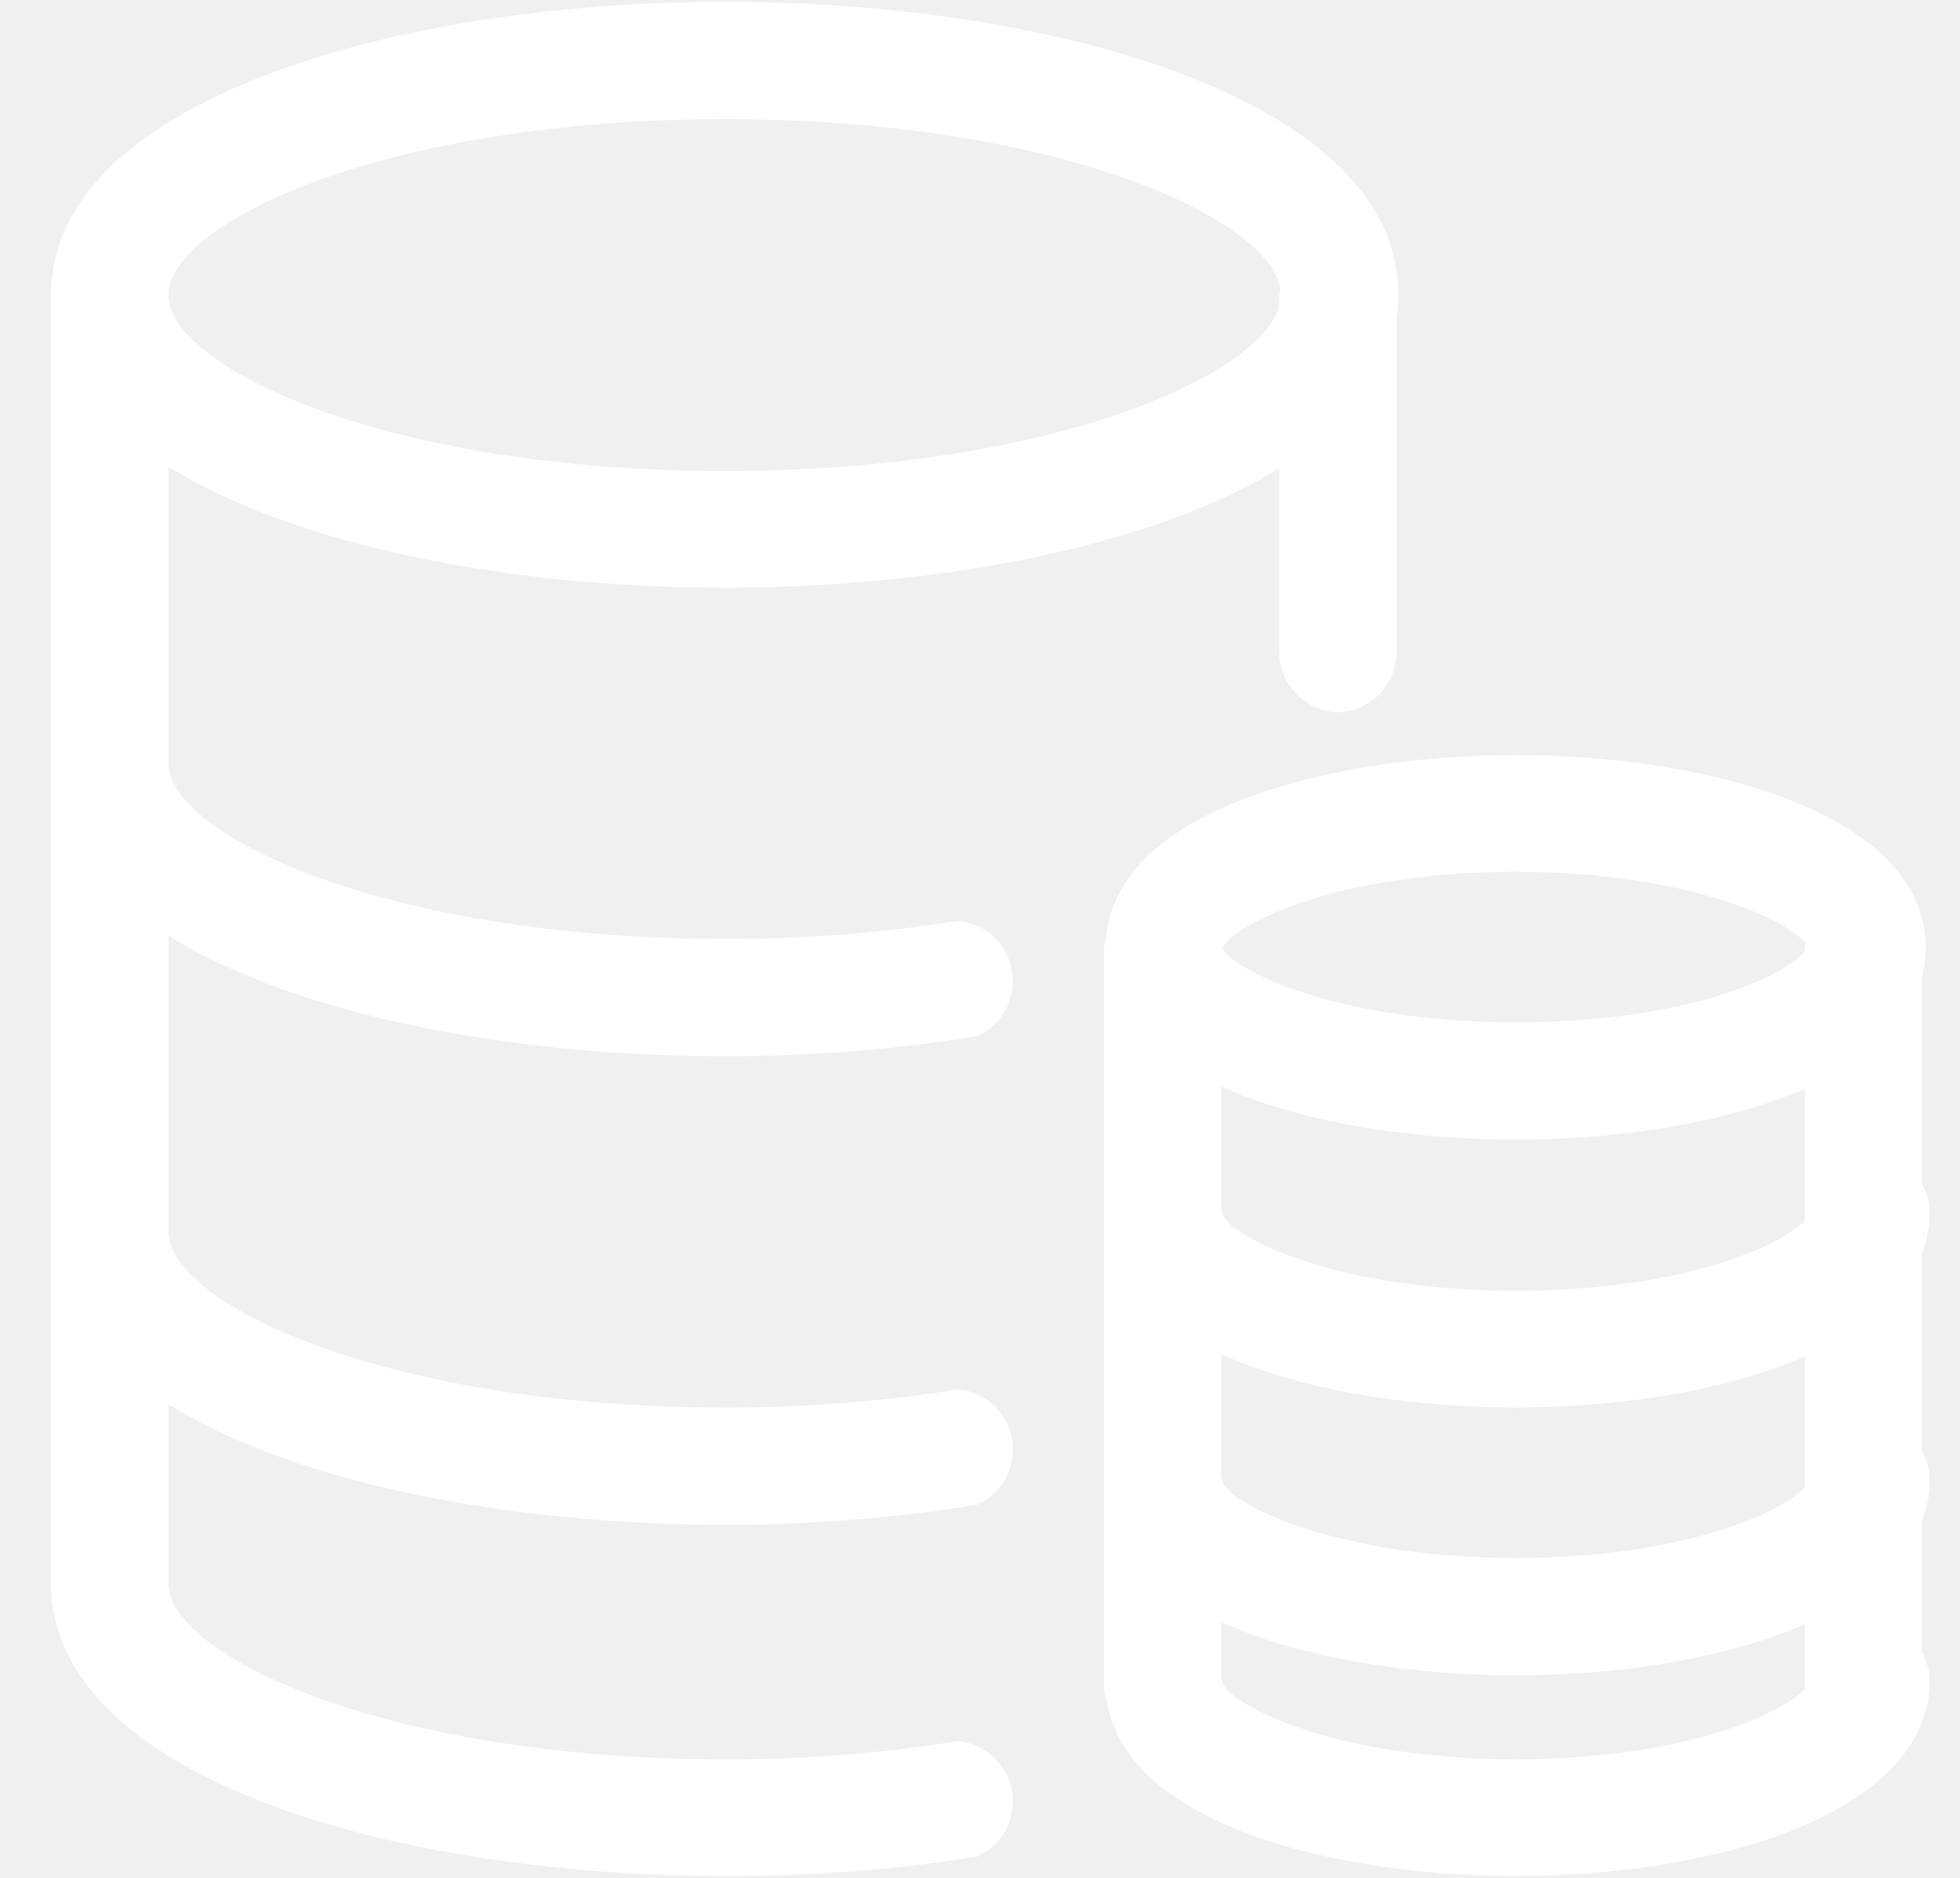
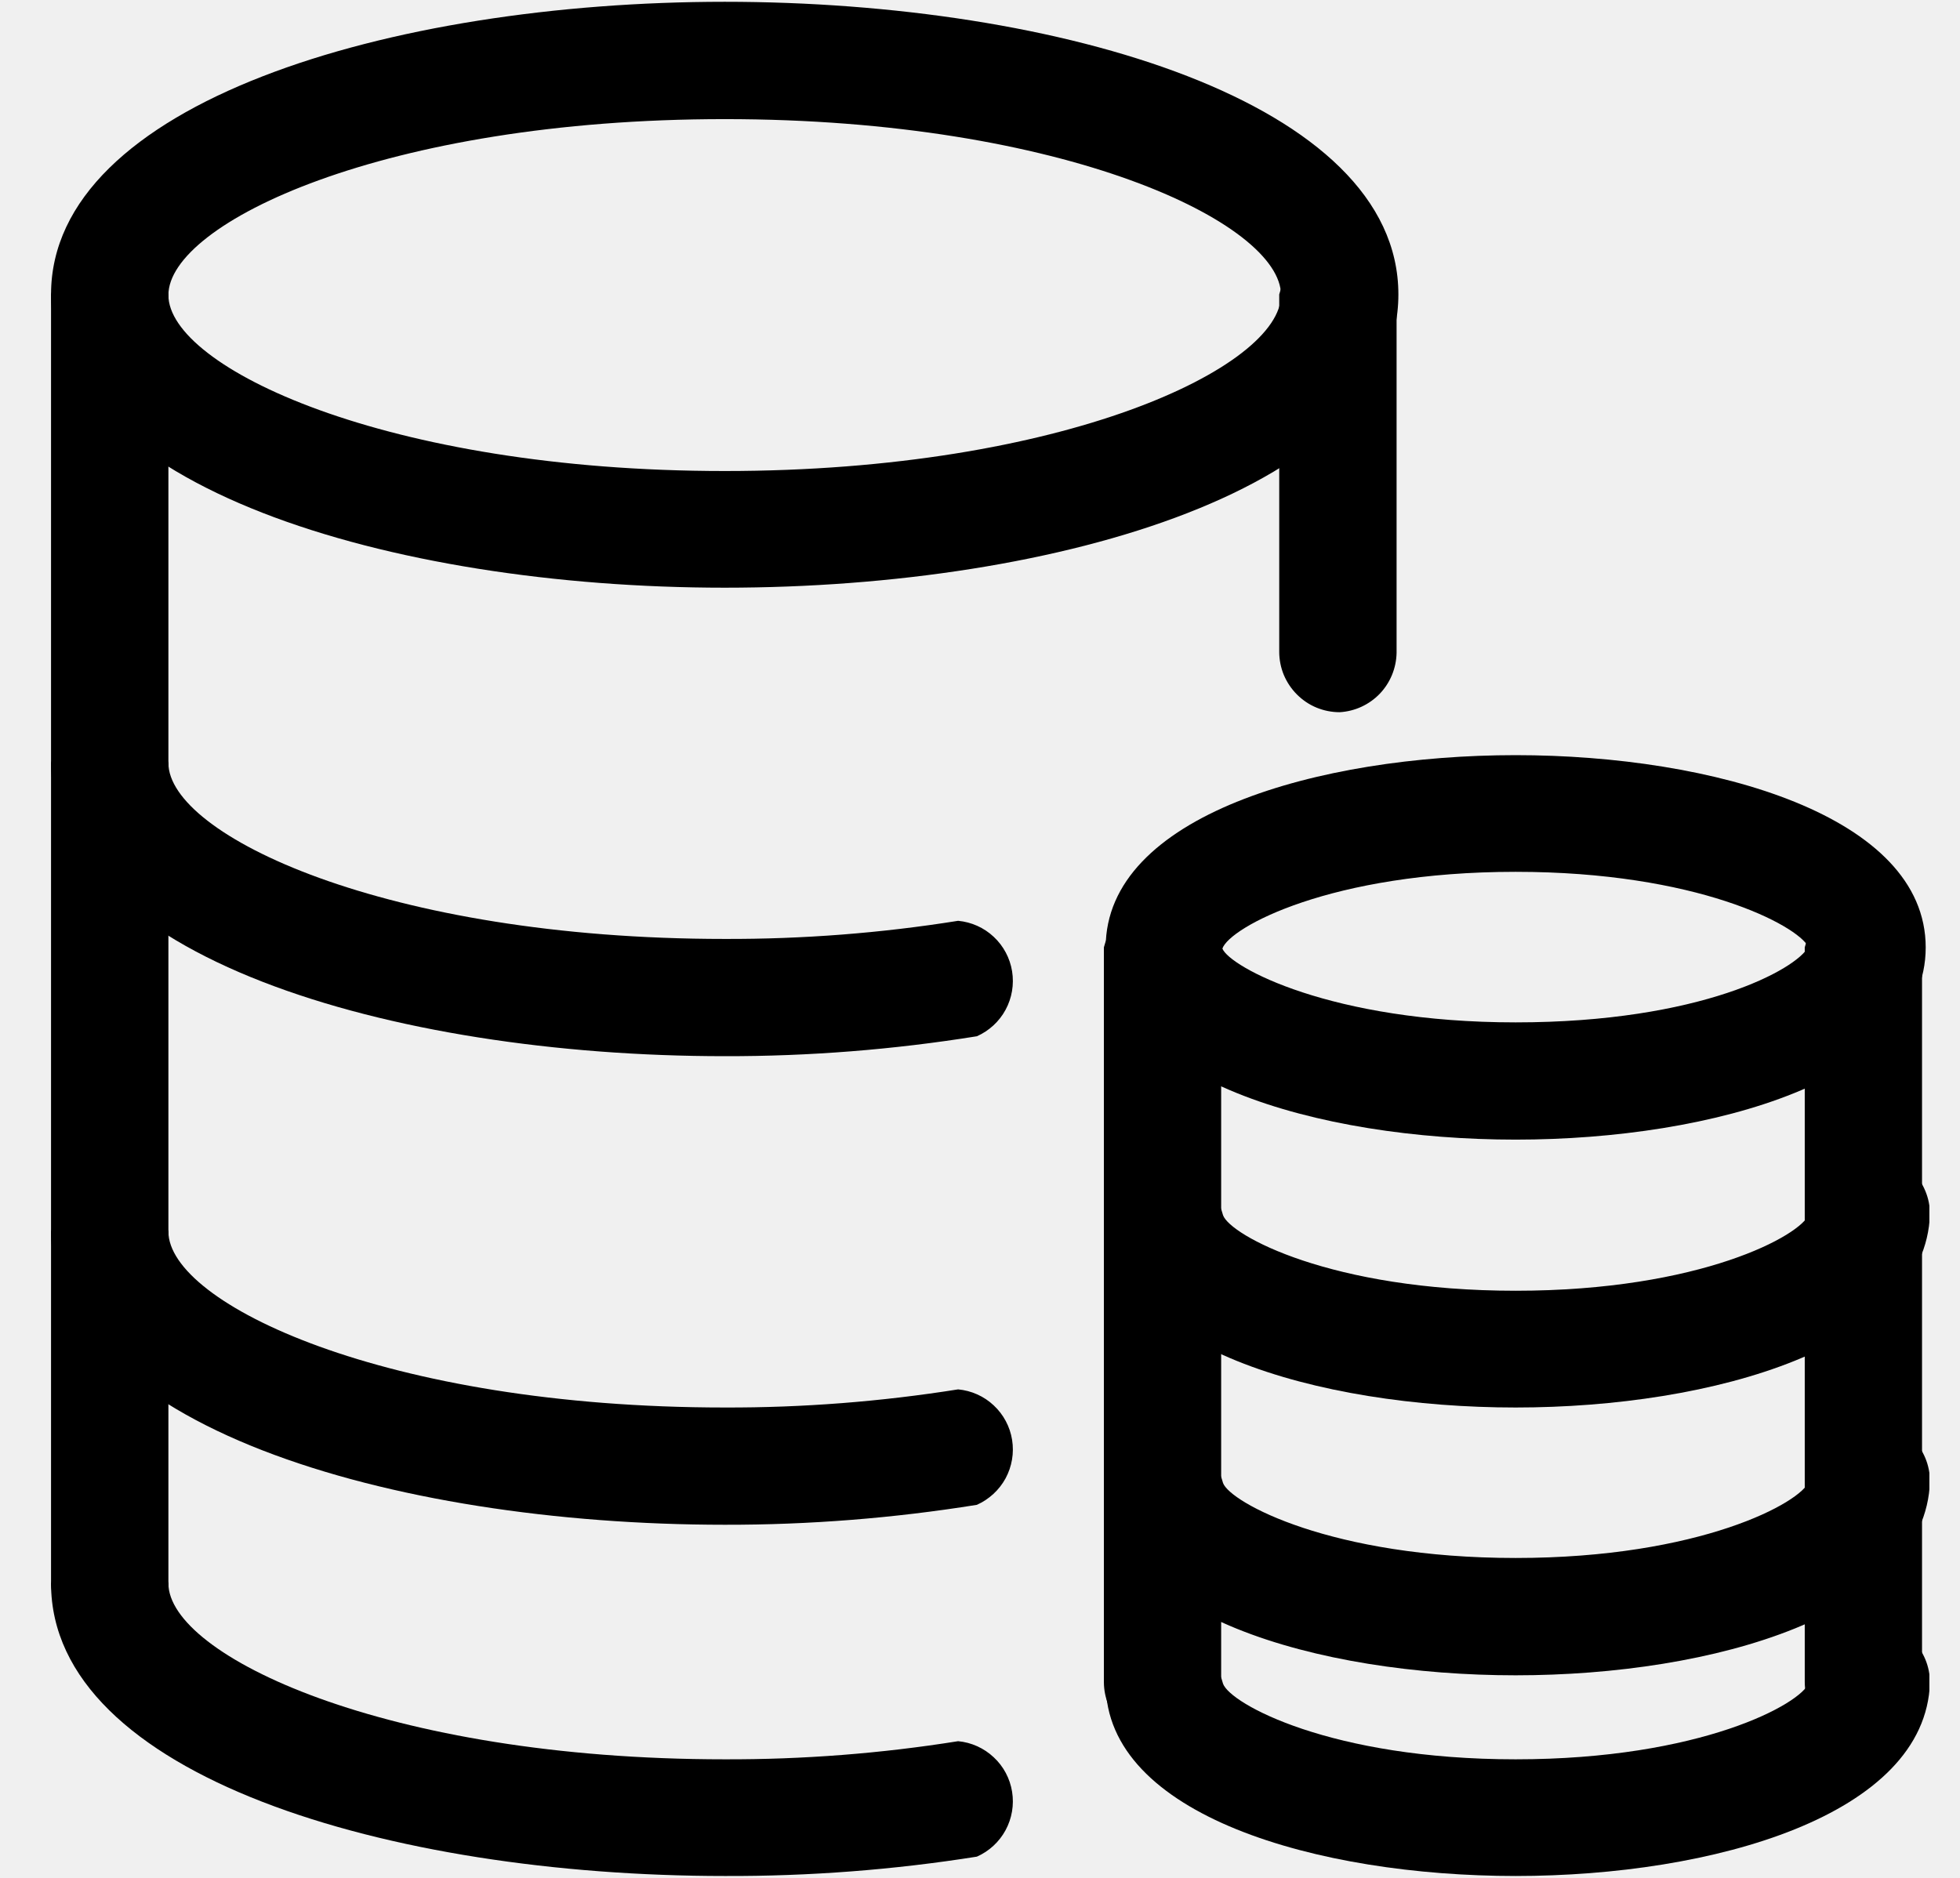
<svg xmlns="http://www.w3.org/2000/svg" width="24" height="23" viewBox="0 0 24 23" fill="none">
  <g clip-path="url(#clip0_4097_25539)">
-     <path d="M8.874 7.198C4.772 7.198 0.625 5.946 0.625 3.606C0.625 1.266 4.772 0.022 8.874 0.022C12.976 0.022 17.123 1.252 17.123 3.606C17.123 5.961 12.976 7.198 8.874 7.198ZM8.874 1.459C4.712 1.459 2.062 2.733 2.062 3.614C2.062 4.495 4.72 5.769 8.874 5.769C13.028 5.769 15.686 4.495 15.686 3.614C15.686 2.733 13.035 1.459 8.874 1.459ZM8.874 12.936C4.772 12.936 0.625 11.7 0.625 9.345C0.665 9.185 0.758 9.043 0.888 8.941C1.018 8.84 1.178 8.785 1.343 8.785C1.508 8.785 1.669 8.84 1.799 8.941C1.929 9.043 2.021 9.185 2.062 9.345C2.062 10.226 4.72 11.5 8.874 11.5C9.831 11.503 10.787 11.429 11.732 11.278C11.895 11.293 12.049 11.362 12.168 11.474C12.288 11.586 12.367 11.735 12.393 11.896C12.419 12.058 12.391 12.224 12.313 12.368C12.235 12.512 12.111 12.626 11.962 12.692C10.941 12.856 9.908 12.938 8.874 12.936V12.936ZM8.874 18.675C4.772 18.675 0.625 17.439 0.625 15.084C0.665 14.924 0.758 14.782 0.888 14.68C1.018 14.579 1.178 14.523 1.343 14.523C1.508 14.523 1.669 14.579 1.799 14.68C1.929 14.782 2.021 14.924 2.062 15.084C2.062 15.965 4.72 17.239 8.874 17.239C9.831 17.242 10.787 17.167 11.732 17.017C11.895 17.032 12.049 17.101 12.168 17.213C12.288 17.325 12.367 17.473 12.393 17.635C12.419 17.797 12.391 17.962 12.313 18.107C12.235 18.25 12.111 18.364 11.962 18.431C10.941 18.595 9.908 18.677 8.874 18.675ZM8.874 22.977C4.772 22.977 0.625 21.748 0.625 19.393C0.665 19.233 0.758 19.091 0.888 18.99C1.018 18.888 1.178 18.833 1.343 18.833C1.508 18.833 1.669 18.888 1.799 18.99C1.929 19.091 2.021 19.233 2.062 19.393C2.062 20.274 4.72 21.548 8.874 21.548C9.831 21.551 10.787 21.477 11.732 21.326C11.895 21.341 12.049 21.411 12.168 21.523C12.288 21.634 12.367 21.783 12.393 21.945C12.419 22.106 12.391 22.272 12.313 22.416C12.235 22.56 12.111 22.674 11.962 22.74C10.941 22.902 9.908 22.981 8.874 22.977Z" fill="white" />
-     <path d="M16.405 8.723C16.307 8.723 16.211 8.704 16.121 8.667C16.031 8.63 15.95 8.575 15.881 8.506C15.812 8.437 15.758 8.356 15.72 8.266C15.683 8.176 15.664 8.08 15.664 7.983V3.606C15.704 3.446 15.797 3.304 15.927 3.203C16.057 3.101 16.217 3.046 16.382 3.046C16.547 3.046 16.708 3.101 16.838 3.203C16.968 3.304 17.061 3.446 17.101 3.606V7.997C17.097 8.184 17.024 8.362 16.895 8.497C16.766 8.631 16.591 8.712 16.405 8.723ZM1.365 20.112C1.169 20.112 0.981 20.034 0.842 19.895C0.703 19.756 0.625 19.568 0.625 19.371L0.625 3.606C0.665 3.446 0.758 3.304 0.888 3.203C1.018 3.101 1.178 3.046 1.343 3.046C1.508 3.046 1.669 3.101 1.799 3.203C1.929 3.304 2.021 3.446 2.062 3.606V19.393C2.056 19.578 1.982 19.755 1.853 19.888C1.724 20.021 1.55 20.101 1.365 20.112ZM18.559 13.958C16.138 13.958 13.539 13.218 13.539 11.604C13.539 9.989 16.145 9.249 18.559 9.249C20.973 9.249 23.58 9.989 23.58 11.604C23.58 13.218 20.973 13.958 18.559 13.958ZM18.559 10.678C16.294 10.678 15.057 11.359 14.968 11.618C15.057 11.841 16.294 12.522 18.559 12.522C20.825 12.522 22.003 11.87 22.143 11.596C22.003 11.33 20.773 10.678 18.559 10.678ZM18.559 17.239C16.138 17.239 13.539 16.498 13.539 14.884C13.579 14.724 13.672 14.582 13.802 14.48C13.932 14.379 14.092 14.323 14.257 14.323C14.422 14.323 14.583 14.379 14.713 14.48C14.843 14.582 14.935 14.724 14.976 14.884C15.064 15.128 16.294 15.809 18.559 15.809C20.825 15.809 22.062 15.128 22.151 14.869C22.151 14.772 22.17 14.676 22.207 14.586C22.244 14.496 22.299 14.414 22.368 14.345C22.436 14.277 22.518 14.222 22.608 14.185C22.698 14.148 22.794 14.129 22.891 14.129C22.988 14.129 23.085 14.148 23.175 14.185C23.264 14.222 23.346 14.277 23.415 14.345C23.484 14.414 23.538 14.496 23.575 14.586C23.613 14.676 23.632 14.772 23.632 14.869C23.58 16.498 20.973 17.239 18.559 17.239H18.559ZM18.559 20.519C16.138 20.519 13.539 19.779 13.539 18.164C13.579 18.004 13.672 17.862 13.802 17.761C13.932 17.659 14.092 17.604 14.257 17.604C14.422 17.604 14.583 17.659 14.713 17.761C14.843 17.862 14.935 18.004 14.976 18.164C15.064 18.401 16.301 19.082 18.559 19.082C20.818 19.082 22.062 18.401 22.151 18.142C22.151 18.045 22.17 17.948 22.207 17.859C22.244 17.769 22.299 17.687 22.368 17.618C22.436 17.55 22.518 17.495 22.608 17.458C22.698 17.421 22.794 17.401 22.891 17.401C23.088 17.401 23.276 17.48 23.415 17.618C23.554 17.757 23.632 17.946 23.632 18.142C23.58 19.779 20.973 20.519 18.559 20.519H18.559Z" fill="white" />
-     <path d="M18.559 22.977C16.138 22.977 13.539 22.237 13.539 20.622C13.579 20.462 13.672 20.32 13.802 20.219C13.932 20.117 14.092 20.062 14.257 20.062C14.422 20.062 14.583 20.117 14.713 20.219C14.843 20.32 14.935 20.462 14.976 20.622C15.064 20.867 16.294 21.548 18.559 21.548C20.825 21.548 22.062 20.867 22.151 20.608C22.151 20.411 22.229 20.223 22.368 20.084C22.506 19.945 22.695 19.867 22.891 19.867C23.088 19.867 23.276 19.945 23.415 20.084C23.554 20.223 23.632 20.411 23.632 20.608C23.58 22.237 20.973 22.977 18.559 22.977H18.559Z" fill="white" />
-     <path d="M22.839 21.341C22.643 21.341 22.455 21.263 22.316 21.124C22.177 20.985 22.099 20.797 22.099 20.6V11.603C22.139 11.443 22.232 11.301 22.362 11.2C22.492 11.098 22.652 11.043 22.817 11.043C22.982 11.043 23.142 11.098 23.273 11.2C23.403 11.301 23.495 11.443 23.535 11.603V20.622C23.53 20.808 23.456 20.984 23.327 21.117C23.198 21.25 23.024 21.33 22.839 21.341ZM14.257 21.341C14.061 21.341 13.873 21.263 13.734 21.124C13.595 20.985 13.517 20.797 13.517 20.6V11.603C13.557 11.443 13.649 11.301 13.78 11.2C13.91 11.098 14.07 11.043 14.235 11.043C14.4 11.043 14.56 11.098 14.691 11.2C14.821 11.301 14.913 11.443 14.953 11.603V20.622C14.948 20.808 14.874 20.984 14.745 21.117C14.616 21.25 14.442 21.33 14.257 21.341Z" fill="white" />
+     <path d="M8.874 7.198C4.772 7.198 0.625 5.946 0.625 3.606C0.625 1.266 4.772 0.022 8.874 0.022C12.976 0.022 17.123 1.252 17.123 3.606C17.123 5.961 12.976 7.198 8.874 7.198ZM8.874 1.459C4.712 1.459 2.062 2.733 2.062 3.614C2.062 4.495 4.72 5.769 8.874 5.769C13.028 5.769 15.686 4.495 15.686 3.614C15.686 2.733 13.035 1.459 8.874 1.459ZM8.874 12.936C4.772 12.936 0.625 11.7 0.625 9.345C0.665 9.185 0.758 9.043 0.888 8.941C1.018 8.84 1.178 8.785 1.343 8.785C1.508 8.785 1.669 8.84 1.799 8.941C1.929 9.043 2.021 9.185 2.062 9.345C2.062 10.226 4.72 11.5 8.874 11.5C9.831 11.503 10.787 11.429 11.732 11.278C11.895 11.293 12.049 11.362 12.168 11.474C12.288 11.586 12.367 11.735 12.393 11.896C12.419 12.058 12.391 12.224 12.313 12.368C12.235 12.512 12.111 12.626 11.962 12.692C10.941 12.856 9.908 12.938 8.874 12.936V12.936ZM8.874 18.675C4.772 18.675 0.625 17.439 0.625 15.084C0.665 14.924 0.758 14.782 0.888 14.68C1.018 14.579 1.178 14.523 1.343 14.523C1.508 14.523 1.669 14.579 1.799 14.68C1.929 14.782 2.021 14.924 2.062 15.084C2.062 15.965 4.72 17.239 8.874 17.239C9.831 17.242 10.787 17.167 11.732 17.017C11.895 17.032 12.049 17.101 12.168 17.213C12.288 17.325 12.367 17.473 12.393 17.635C12.419 17.797 12.391 17.962 12.313 18.107C12.235 18.25 12.111 18.364 11.962 18.431C10.941 18.595 9.908 18.677 8.874 18.675ZM8.874 22.977C4.772 22.977 0.625 21.748 0.625 19.393C0.665 19.233 0.758 19.091 0.888 18.99C1.018 18.888 1.178 18.833 1.343 18.833C1.508 18.833 1.669 18.888 1.799 18.99C1.929 19.091 2.021 19.233 2.062 19.393C2.062 20.274 4.72 21.548 8.874 21.548C9.831 21.551 10.787 21.477 11.732 21.326C11.895 21.341 12.049 21.411 12.168 21.523C12.288 21.634 12.367 21.783 12.393 21.945C12.419 22.106 12.391 22.272 12.313 22.416C12.235 22.56 12.111 22.674 11.962 22.74C10.941 22.902 9.908 22.981 8.874 22.977Z" fill="currentColor" />
+     <path d="M16.405 8.723C16.307 8.723 16.211 8.704 16.121 8.667C16.031 8.63 15.95 8.575 15.881 8.506C15.812 8.437 15.758 8.356 15.72 8.266C15.683 8.176 15.664 8.08 15.664 7.983V3.606C15.704 3.446 15.797 3.304 15.927 3.203C16.057 3.101 16.217 3.046 16.382 3.046C16.547 3.046 16.708 3.101 16.838 3.203C16.968 3.304 17.061 3.446 17.101 3.606V7.997C17.097 8.184 17.024 8.362 16.895 8.497C16.766 8.631 16.591 8.712 16.405 8.723ZM1.365 20.112C1.169 20.112 0.981 20.034 0.842 19.895C0.703 19.756 0.625 19.568 0.625 19.371L0.625 3.606C0.665 3.446 0.758 3.304 0.888 3.203C1.018 3.101 1.178 3.046 1.343 3.046C1.508 3.046 1.669 3.101 1.799 3.203C1.929 3.304 2.021 3.446 2.062 3.606V19.393C2.056 19.578 1.982 19.755 1.853 19.888C1.724 20.021 1.55 20.101 1.365 20.112ZM18.559 13.958C16.138 13.958 13.539 13.218 13.539 11.604C13.539 9.989 16.145 9.249 18.559 9.249C20.973 9.249 23.58 9.989 23.58 11.604C23.58 13.218 20.973 13.958 18.559 13.958ZM18.559 10.678C16.294 10.678 15.057 11.359 14.968 11.618C15.057 11.841 16.294 12.522 18.559 12.522C20.825 12.522 22.003 11.87 22.143 11.596C22.003 11.33 20.773 10.678 18.559 10.678ZM18.559 17.239C16.138 17.239 13.539 16.498 13.539 14.884C13.579 14.724 13.672 14.582 13.802 14.48C13.932 14.379 14.092 14.323 14.257 14.323C14.422 14.323 14.583 14.379 14.713 14.48C14.843 14.582 14.935 14.724 14.976 14.884C15.064 15.128 16.294 15.809 18.559 15.809C20.825 15.809 22.062 15.128 22.151 14.869C22.151 14.772 22.17 14.676 22.207 14.586C22.244 14.496 22.299 14.414 22.368 14.345C22.436 14.277 22.518 14.222 22.608 14.185C22.698 14.148 22.794 14.129 22.891 14.129C22.988 14.129 23.085 14.148 23.175 14.185C23.264 14.222 23.346 14.277 23.415 14.345C23.484 14.414 23.538 14.496 23.575 14.586C23.613 14.676 23.632 14.772 23.632 14.869C23.58 16.498 20.973 17.239 18.559 17.239H18.559ZM18.559 20.519C16.138 20.519 13.539 19.779 13.539 18.164C13.579 18.004 13.672 17.862 13.802 17.761C13.932 17.659 14.092 17.604 14.257 17.604C14.422 17.604 14.583 17.659 14.713 17.761C14.843 17.862 14.935 18.004 14.976 18.164C15.064 18.401 16.301 19.082 18.559 19.082C20.818 19.082 22.062 18.401 22.151 18.142C22.151 18.045 22.17 17.948 22.207 17.859C22.244 17.769 22.299 17.687 22.368 17.618C22.436 17.55 22.518 17.495 22.608 17.458C22.698 17.421 22.794 17.401 22.891 17.401C23.088 17.401 23.276 17.48 23.415 17.618C23.554 17.757 23.632 17.946 23.632 18.142C23.58 19.779 20.973 20.519 18.559 20.519H18.559Z" fill="currentColor" />
+     <path d="M18.559 22.977C16.138 22.977 13.539 22.237 13.539 20.622C13.579 20.462 13.672 20.32 13.802 20.219C13.932 20.117 14.092 20.062 14.257 20.062C14.422 20.062 14.583 20.117 14.713 20.219C14.843 20.32 14.935 20.462 14.976 20.622C15.064 20.867 16.294 21.548 18.559 21.548C20.825 21.548 22.062 20.867 22.151 20.608C22.151 20.411 22.229 20.223 22.368 20.084C22.506 19.945 22.695 19.867 22.891 19.867C23.088 19.867 23.276 19.945 23.415 20.084C23.554 20.223 23.632 20.411 23.632 20.608C23.58 22.237 20.973 22.977 18.559 22.977H18.559Z" fill="currentColor" />
+     <path d="M22.839 21.341C22.643 21.341 22.455 21.263 22.316 21.124C22.177 20.985 22.099 20.797 22.099 20.6V11.603C22.139 11.443 22.232 11.301 22.362 11.2C22.492 11.098 22.652 11.043 22.817 11.043C22.982 11.043 23.142 11.098 23.273 11.2C23.403 11.301 23.495 11.443 23.535 11.603V20.622C23.53 20.808 23.456 20.984 23.327 21.117C23.198 21.25 23.024 21.33 22.839 21.341ZM14.257 21.341C14.061 21.341 13.873 21.263 13.734 21.124C13.595 20.985 13.517 20.797 13.517 20.6V11.603C13.557 11.443 13.649 11.301 13.78 11.2C13.91 11.098 14.07 11.043 14.235 11.043C14.4 11.043 14.56 11.098 14.691 11.2C14.821 11.301 14.913 11.443 14.953 11.603V20.622C14.948 20.808 14.874 20.984 14.745 21.117C14.616 21.25 14.442 21.33 14.257 21.341Z" fill="currentColor" />
  </g>
  <defs>
    <clipPath id="clip0_4097_25539">
-       <rect width="23" height="23" fill="white" transform="translate(0.625)" />
+       <rect width="23" height="23" fill="currentColor" transform="translate(0.625)" />
    </clipPath>
  </defs>
</svg>
